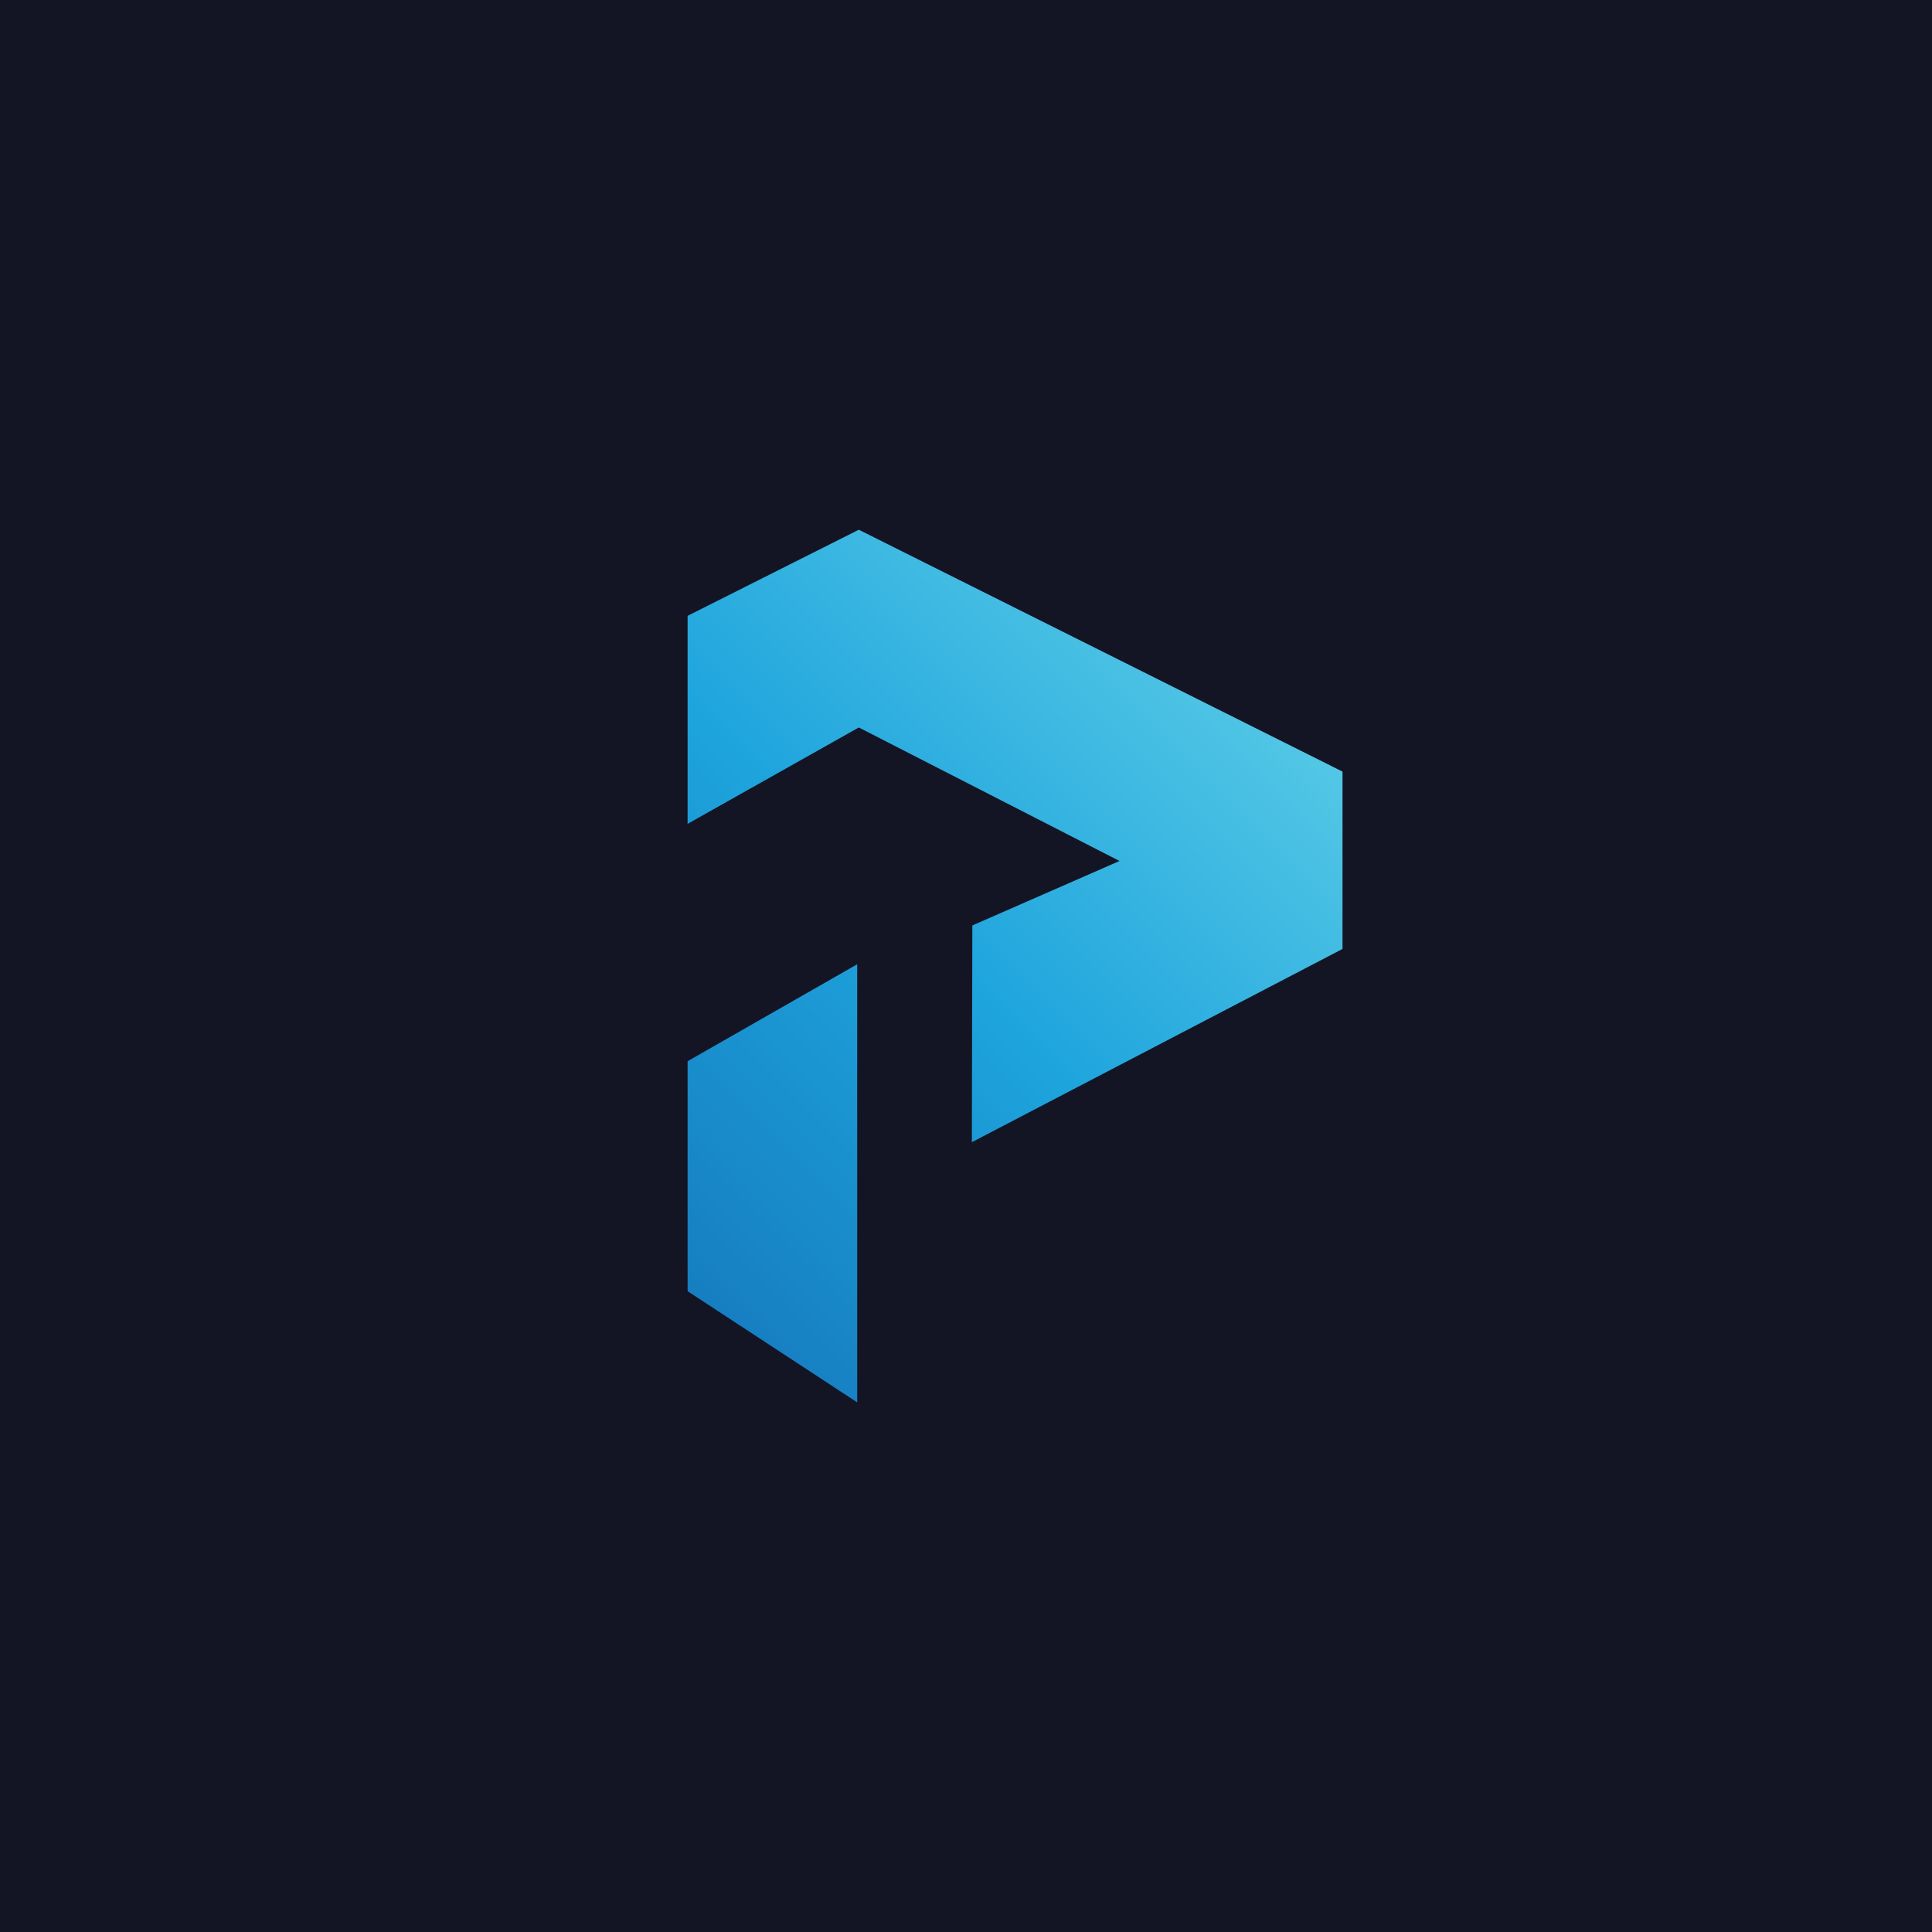
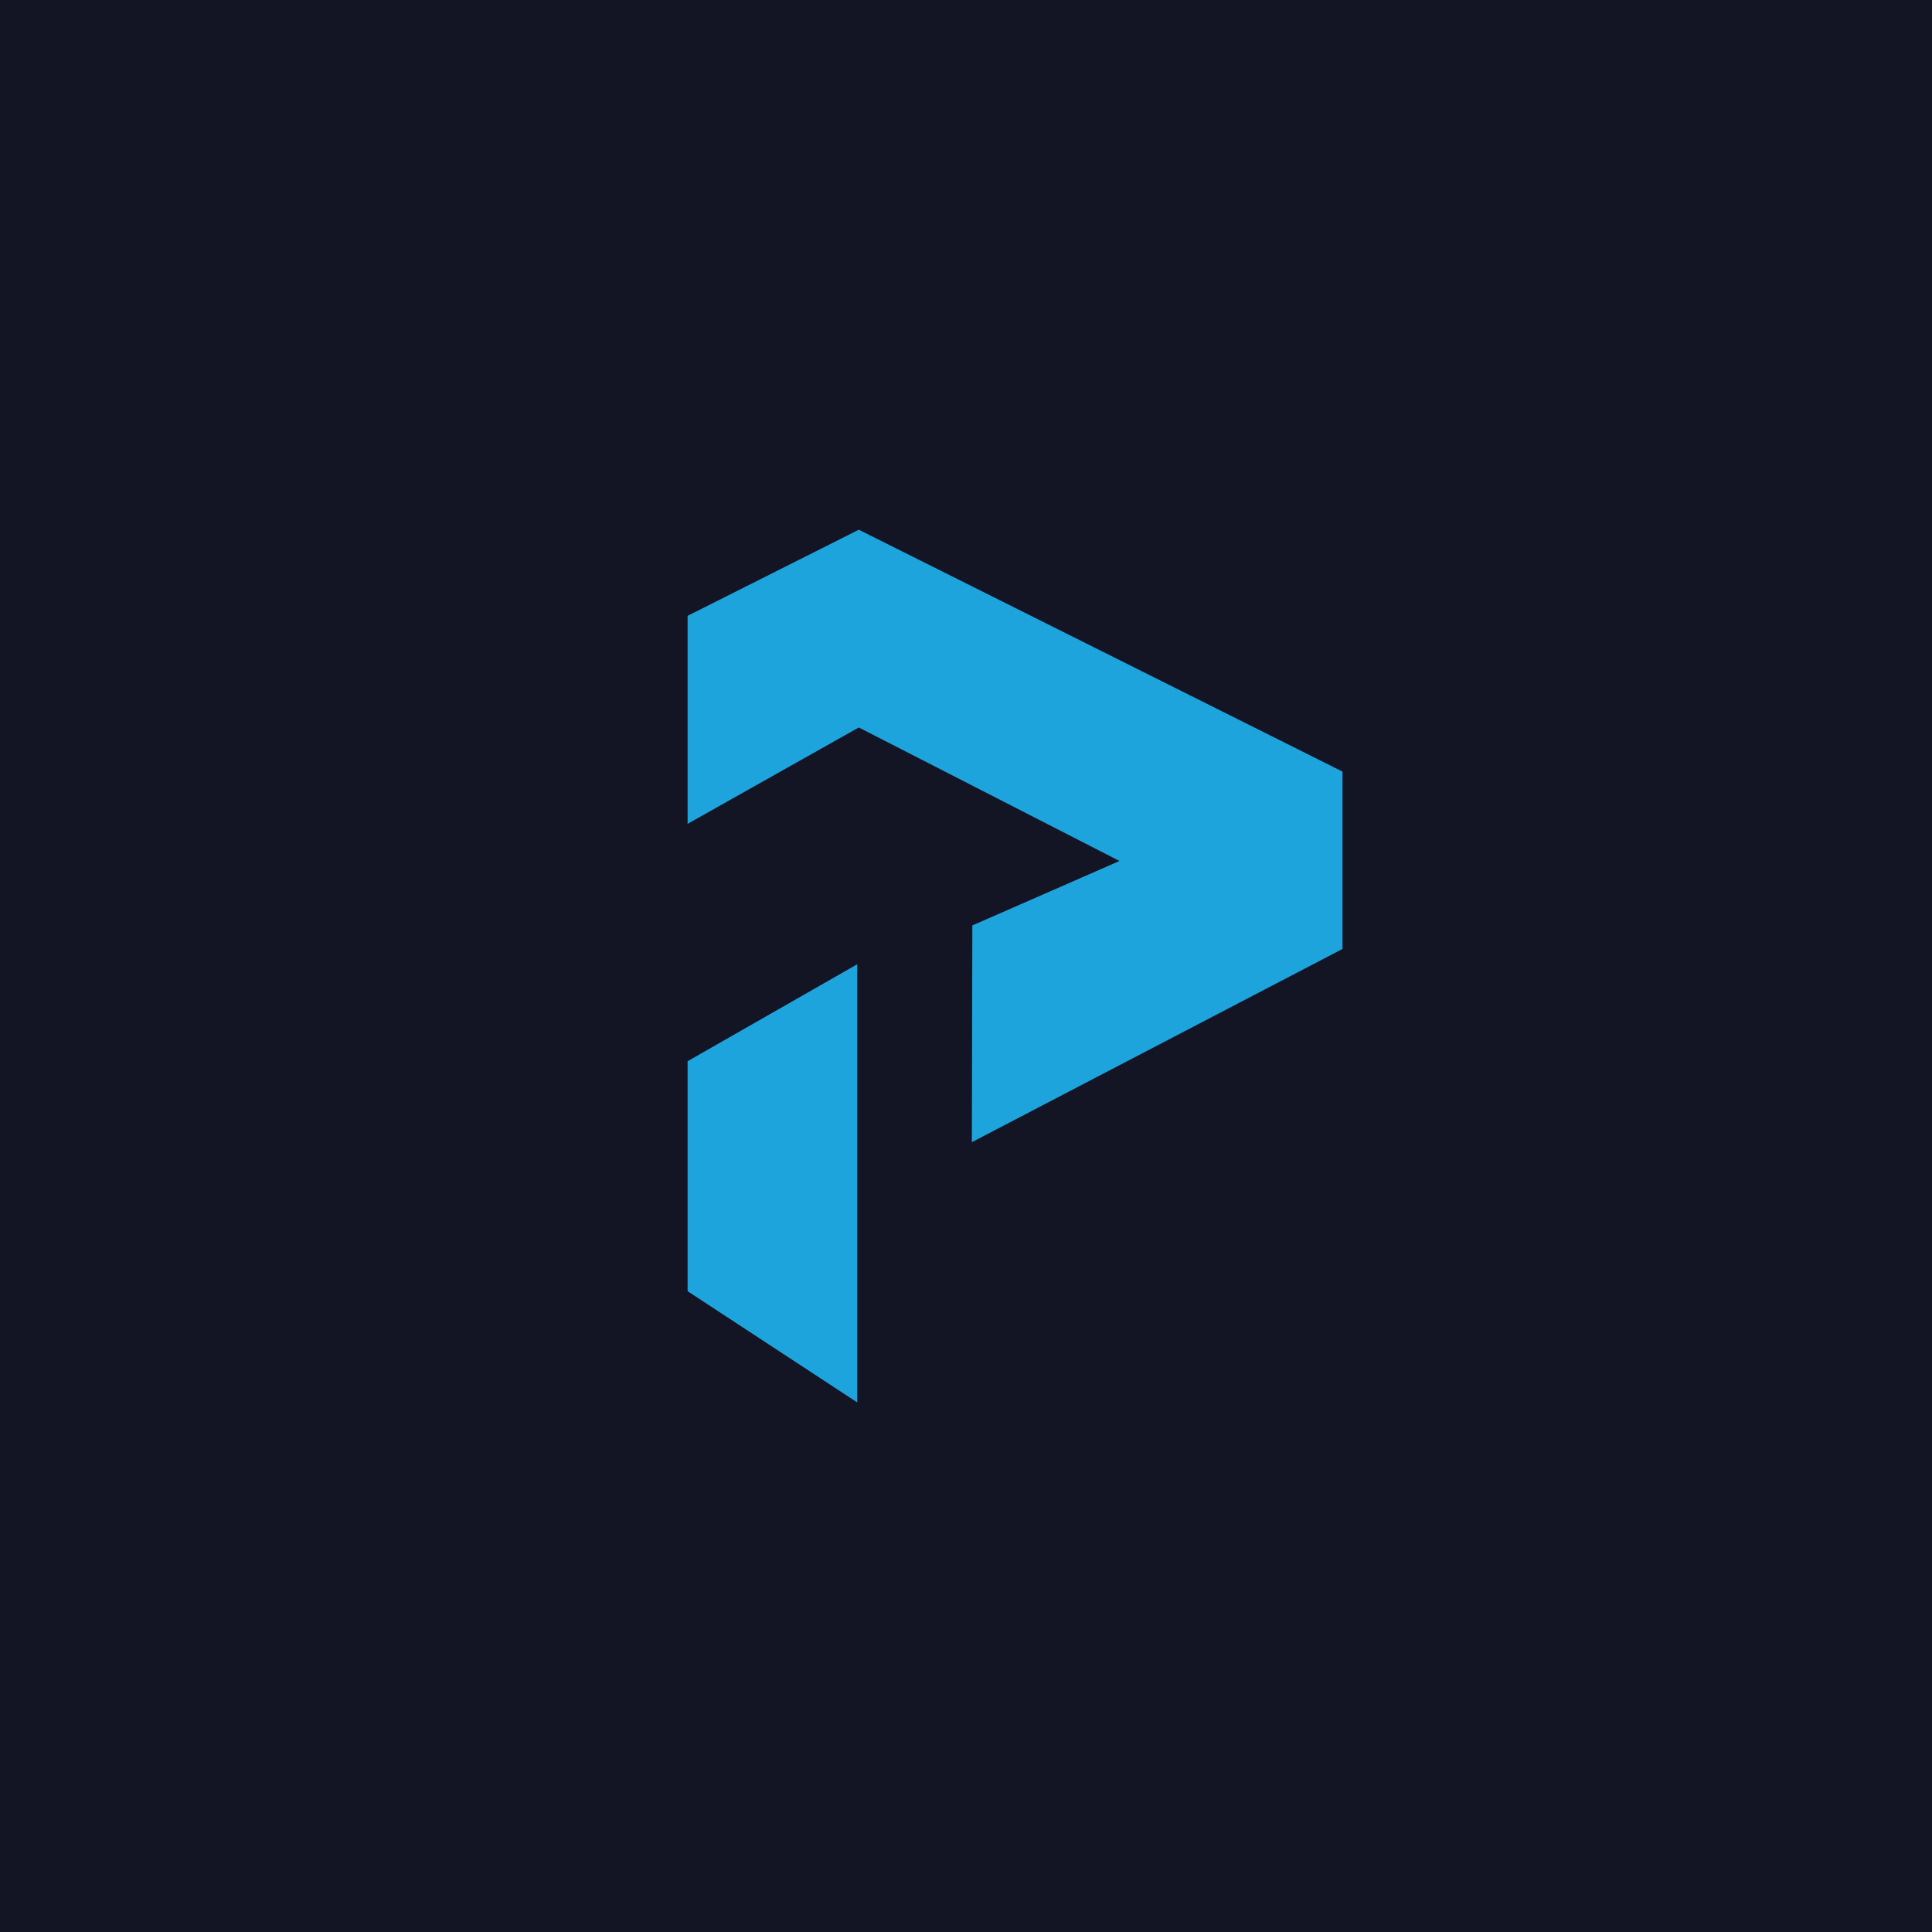
<svg xmlns="http://www.w3.org/2000/svg" viewBox="0 0 512 512">
  <defs>
-     <style>.cls-1{fill:#131424;}.cls-2{fill:url(#linear-gradient);}</style>
-     <linearGradient id="linear-gradient" x1="313.84" y1="162.5" x2="158.19" y2="318.15" gradientUnits="userSpaceOnUse">
-       <stop offset="0" stop-color="#53c7e5" />
-       <stop offset="0.5" stop-color="#1ea4dd" />
-       <stop offset="1" stop-color="#167ec1" />
-     </linearGradient>
+     <style>.cls-1{fill:#131424;}.cls-2{fill:#1ea4dd;}</style>
  </defs>
  <g id="Layer_2" data-name="Layer 2">
    <g id="Layer_4" data-name="Layer 4">
      <rect class="cls-1" width="512" height="512" />
      <path class="cls-2" d="M227.17,255.54V371.65l-44.95-29.47V281.23Zm30.38,47.15,98.23-51.21v-47l-128.19-64.1L182.22,163.2v55.13l45.37-25.54,69.09,35.38-39,17.08Z" />
    </g>
  </g>
</svg>
